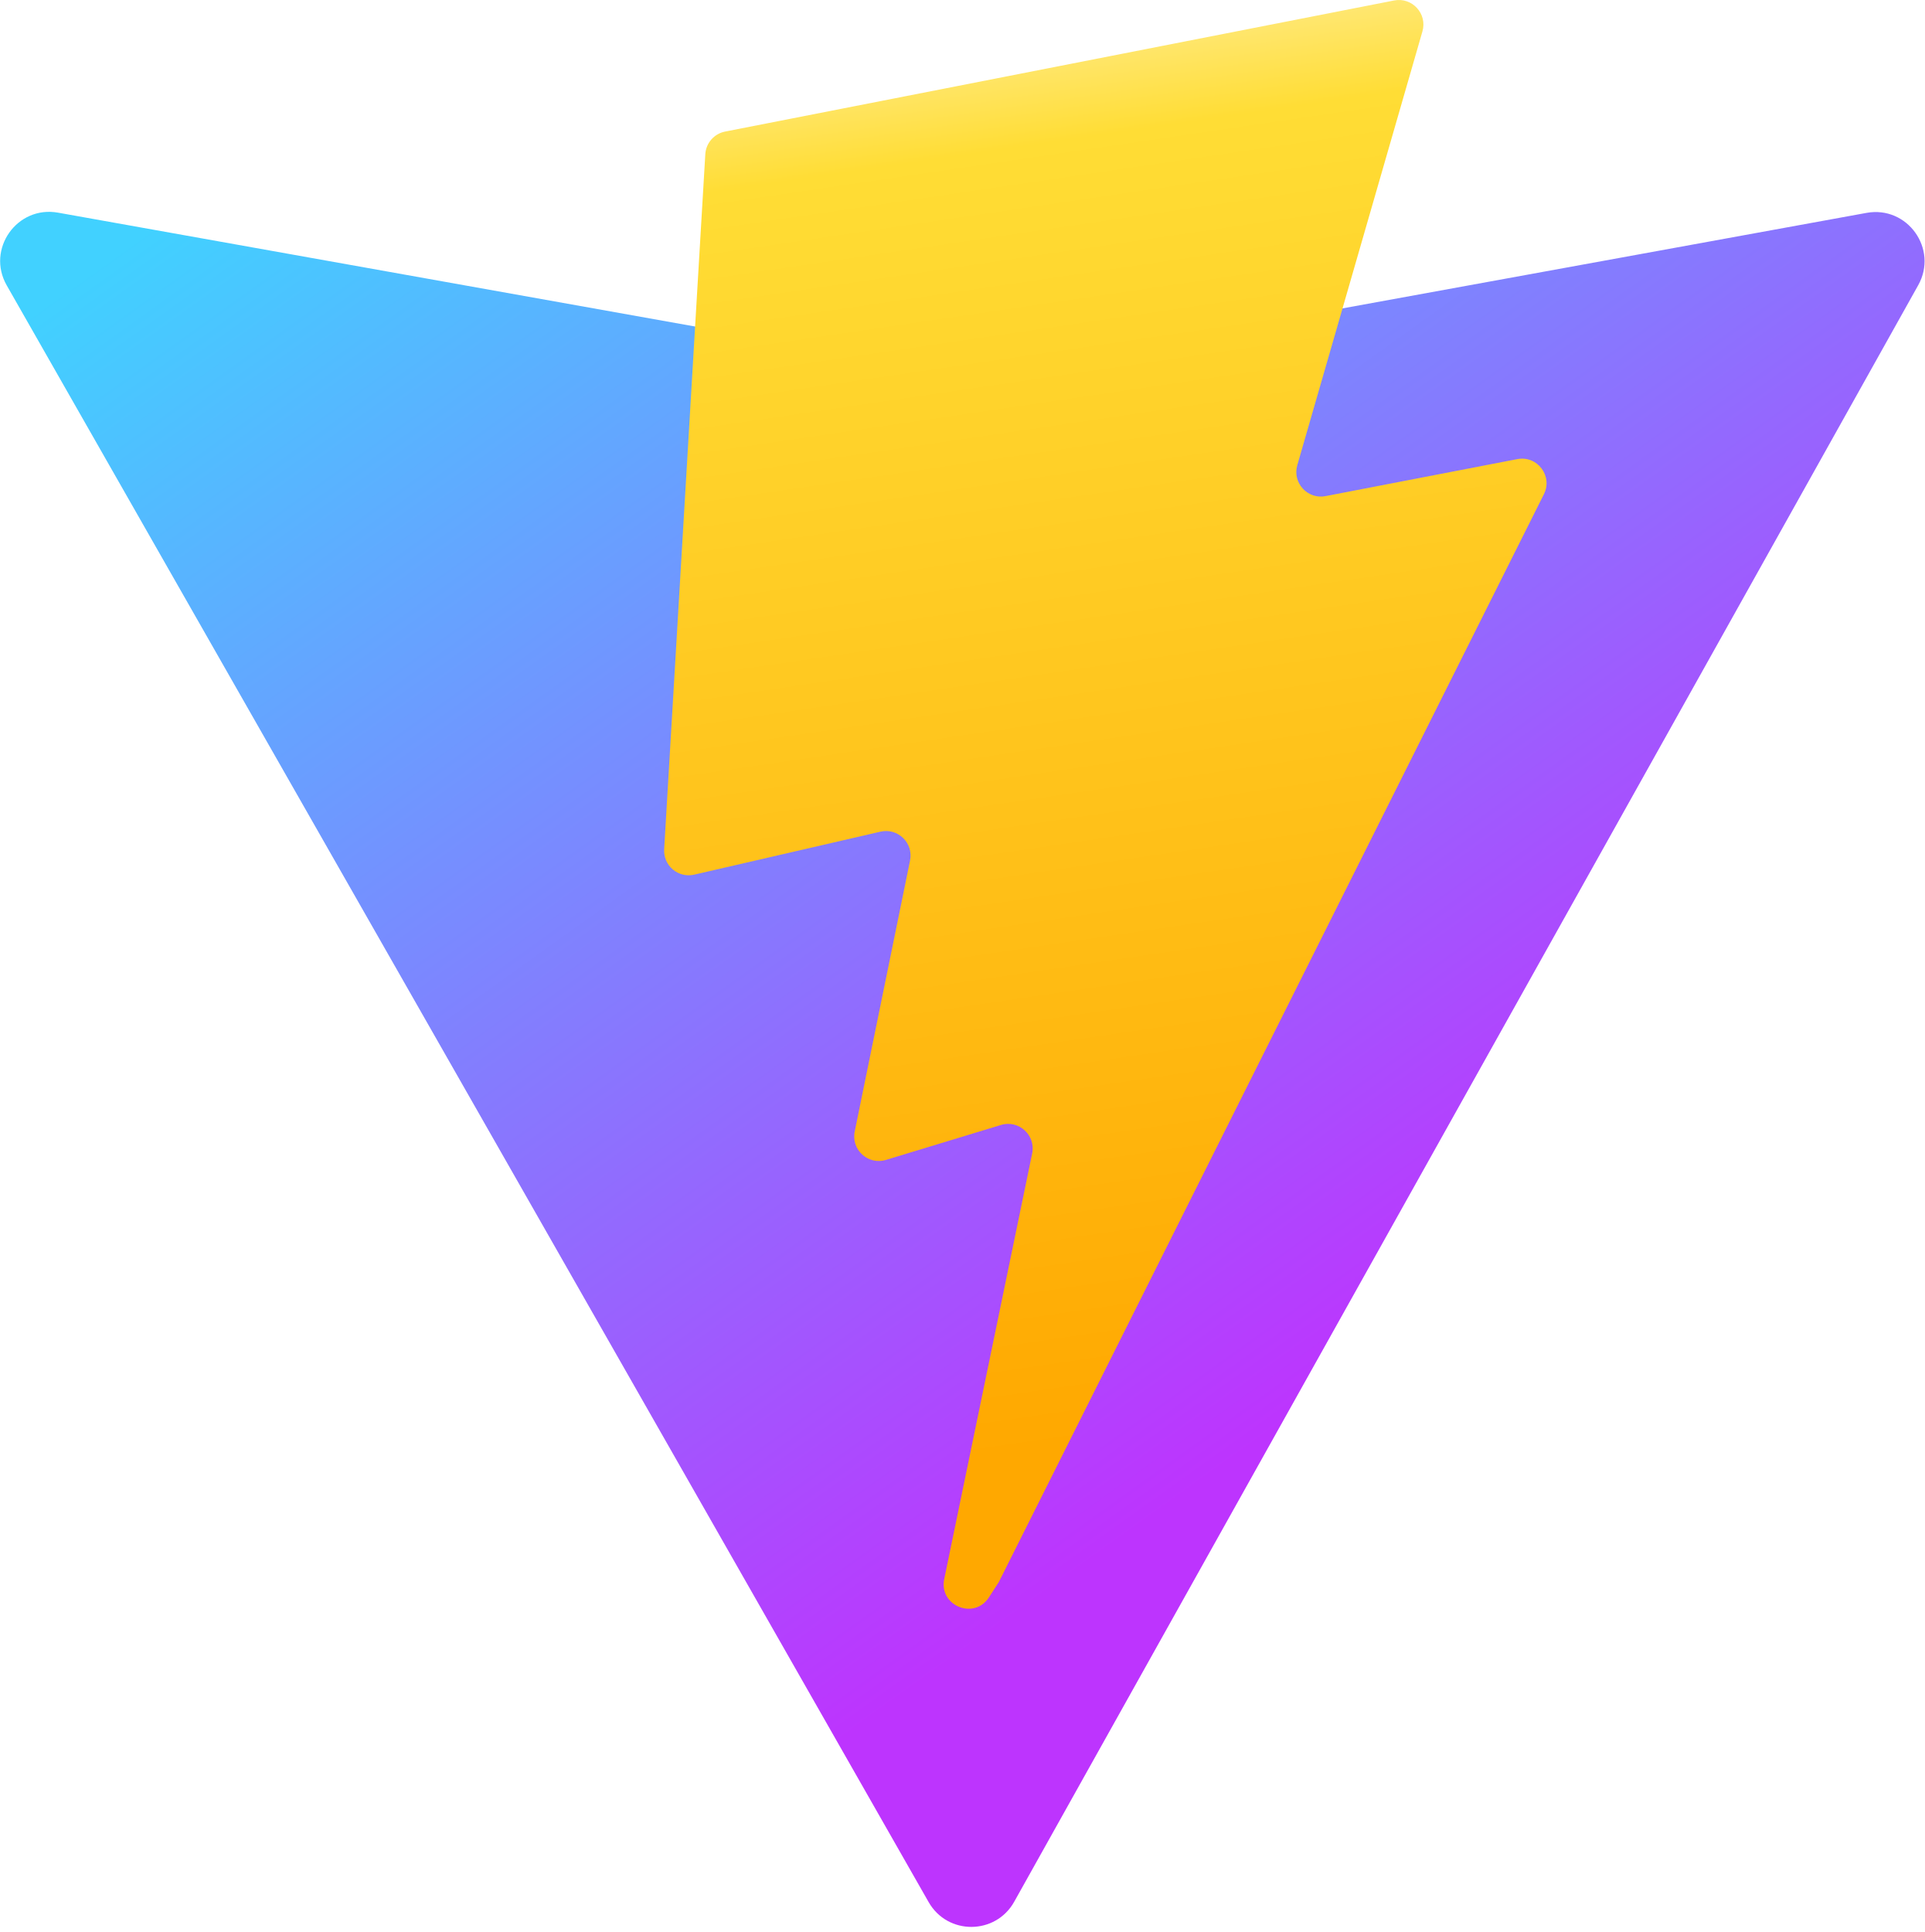
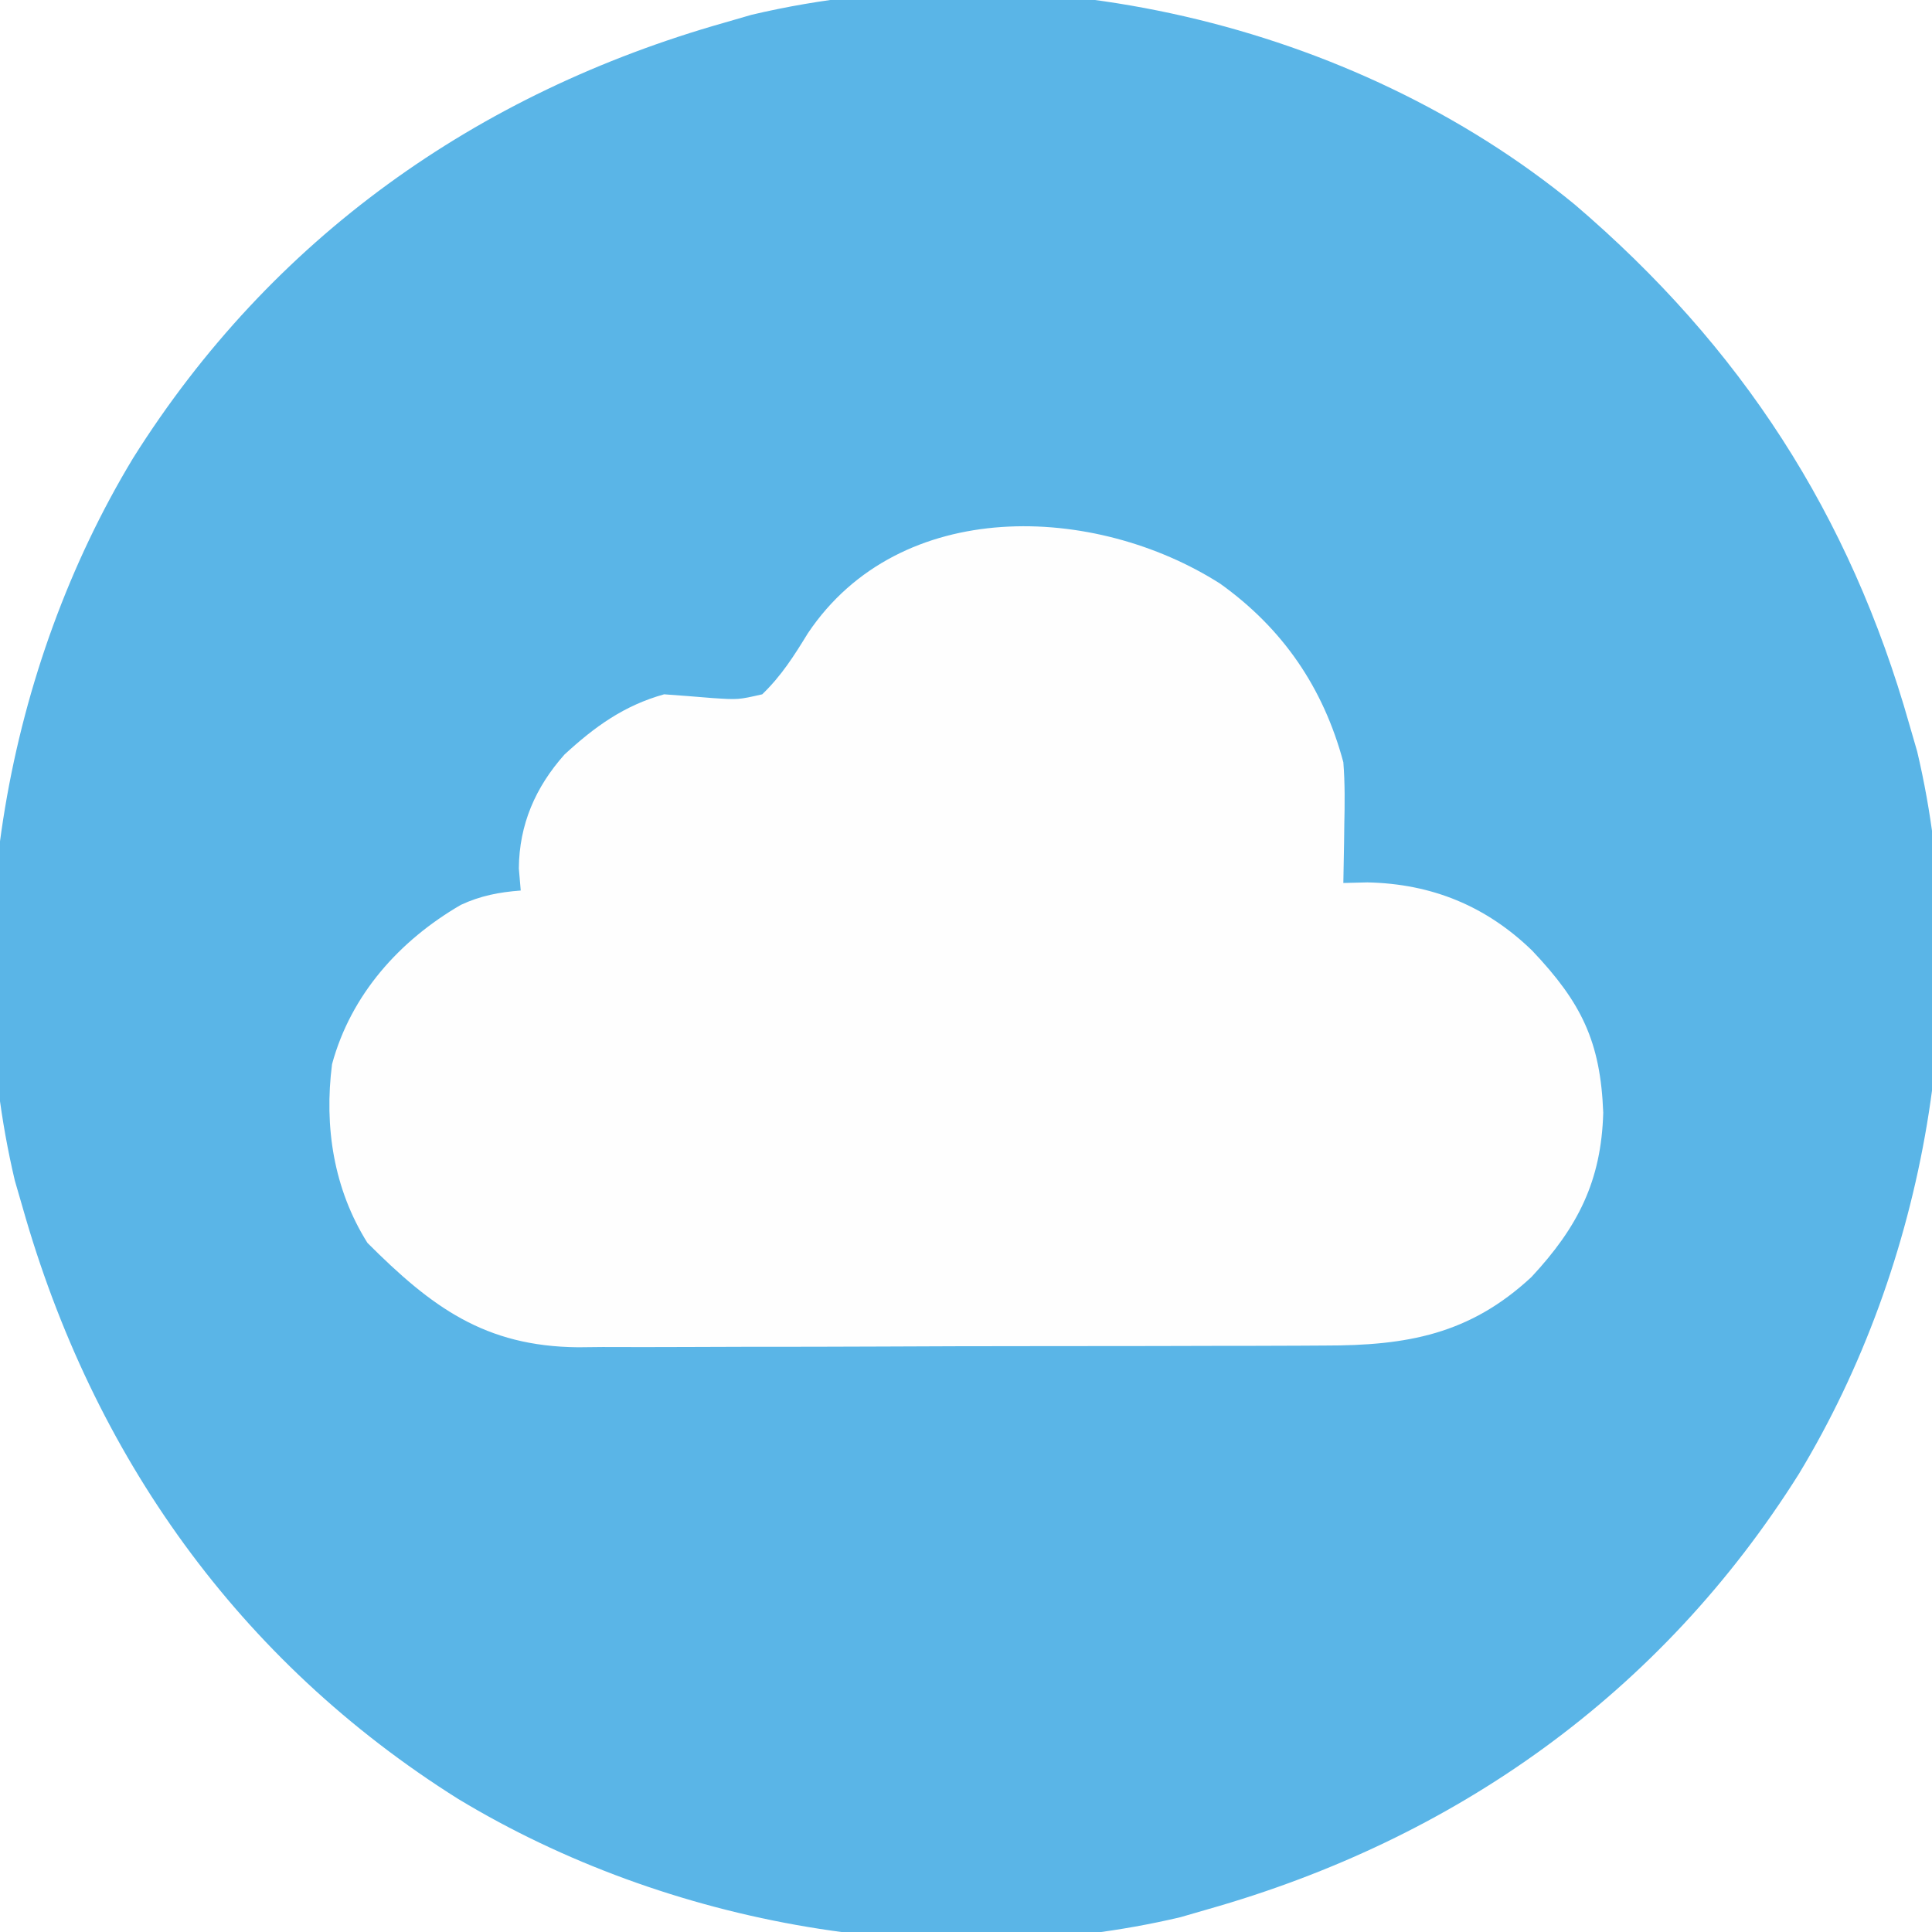
- <svg xmlns="http://www.w3.org/2000/svg" aria-hidden="true" role="img" class="iconify iconify--logos" width="31.88" height="32" preserveAspectRatio="xMidYMid meet" viewBox="0 0 256 257">
-   <defs>
-     <linearGradient id="IconifyId1813088fe1fbc01fb466" x1="-.828%" x2="57.636%" y1="7.652%" y2="78.411%">
-       <stop offset="0%" stop-color="#41D1FF" />
-       <stop offset="100%" stop-color="#BD34FE" />
-     </linearGradient>
-     <linearGradient id="IconifyId1813088fe1fbc01fb467" x1="43.376%" x2="50.316%" y1="2.242%" y2="89.03%">
-       <stop offset="0%" stop-color="#FFEA83" />
-       <stop offset="8.333%" stop-color="#FFDD35" />
-       <stop offset="100%" stop-color="#FFA800" />
-     </linearGradient>
-   </defs>
-   <path fill="url(#IconifyId1813088fe1fbc01fb466)" d="M255.153 37.938L134.897 252.976c-2.483 4.44-8.862 4.466-11.382.048L.875 37.958c-2.746-4.814 1.371-10.646 6.827-9.67l120.385 21.517a6.537 6.537 0 0 0 2.322-.004l117.867-21.483c5.438-.991 9.574 4.796 6.877 9.62Z" />
-   <path fill="url(#IconifyId1813088fe1fbc01fb467)" d="M185.432.063L96.44 17.501a3.268 3.268 0 0 0-2.634 3.014l-5.474 92.456a3.268 3.268 0 0 0 3.997 3.378l24.777-5.718c2.318-.535 4.413 1.507 3.936 3.838l-7.361 36.047c-.495 2.426 1.782 4.5 4.151 3.78l15.304-4.649c2.372-.72 4.652 1.36 4.15 3.788l-11.698 56.621c-.732 3.542 3.979 5.473 5.943 2.437l1.313-2.028l72.516-144.72c1.215-2.423-.88-5.186-3.54-4.672l-25.505 4.922c-2.396.462-4.435-1.77-3.759-4.114l16.646-57.705c.677-2.35-1.37-4.583-3.769-4.113Z" />
+ <svg xmlns="http://www.w3.org/2000/svg" version="1.1" width="256" height="256">
+   <path d="M0 0 C22.039 18.812 36.466 41.064 44.352 68.91 C44.693 70.088 45.035 71.267 45.387 72.48 C52.921 104.368 46.539 140.386 29.711 168.215 C11.422 197.305 -15.824 216.615 -48.648 225.91 C-49.827 226.252 -51.005 226.593 -52.219 226.945 C-84.106 234.479 -120.124 228.097 -147.953 211.27 C-177.043 192.981 -196.353 165.734 -205.648 132.91 C-205.99 131.732 -206.332 130.554 -206.684 129.34 C-214.217 97.452 -207.836 61.435 -191.008 33.605 C-172.719 4.516 -145.473 -14.794 -112.648 -24.09 C-111.47 -24.431 -110.292 -24.773 -109.078 -25.125 C-71.912 -33.906 -29.438 -24.147 0 0 Z " fill="#5AB5E7" transform="translate(208.6484,27.08984)" />
+   <path d="M0 0 C8.3 5.939 13.668 13.776 16.32 23.66 C16.542 26.459 16.511 29.23 16.445 32.035 C16.436 32.771 16.427 33.507 16.418 34.266 C16.395 36.064 16.359 37.862 16.32 39.66 C17.371 39.634 18.421 39.609 19.504 39.582 C28.01 39.756 35.24 42.697 41.355 48.637 C47.856 55.503 50.396 60.648 50.758 70.098 C50.506 79.171 47.375 85.283 41.246 91.871 C33.047 99.488 24.738 100.96 13.858 100.951 C12.711 100.957 11.564 100.964 10.382 100.971 C6.595 100.99 2.807 100.994 -0.98 100.996 C-3.618 101.003 -6.256 101.009 -8.894 101.016 C-14.423 101.029 -19.951 101.032 -25.48 101.031 C-31.854 101.03 -38.227 101.051 -44.6 101.082 C-50.75 101.112 -56.9 101.119 -63.05 101.118 C-65.658 101.12 -68.265 101.129 -70.873 101.144 C-74.526 101.164 -78.177 101.158 -81.829 101.146 C-82.9 101.157 -83.971 101.168 -85.075 101.18 C-97.461 101.077 -104.517 95.823 -112.992 87.348 C-117.466 80.223 -118.749 71.944 -117.68 63.66 C-115.177 54.455 -108.759 47.291 -100.613 42.559 C-98.012 41.35 -95.529 40.874 -92.68 40.66 C-92.803 39.206 -92.803 39.206 -92.93 37.723 C-92.883 31.909 -90.729 26.963 -86.879 22.637 C-82.861 18.939 -78.993 16.141 -73.68 14.66 C-71.533 14.812 -69.387 14.98 -67.242 15.16 C-63.848 15.38 -63.848 15.38 -60.68 14.66 C-58.116 12.181 -56.489 9.592 -54.625 6.559 C-42.422 -11.624 -16.594 -10.586 0 0 Z " fill="#FEFEFE" transform="translate(161.6797,77.33984)" />
</svg>
